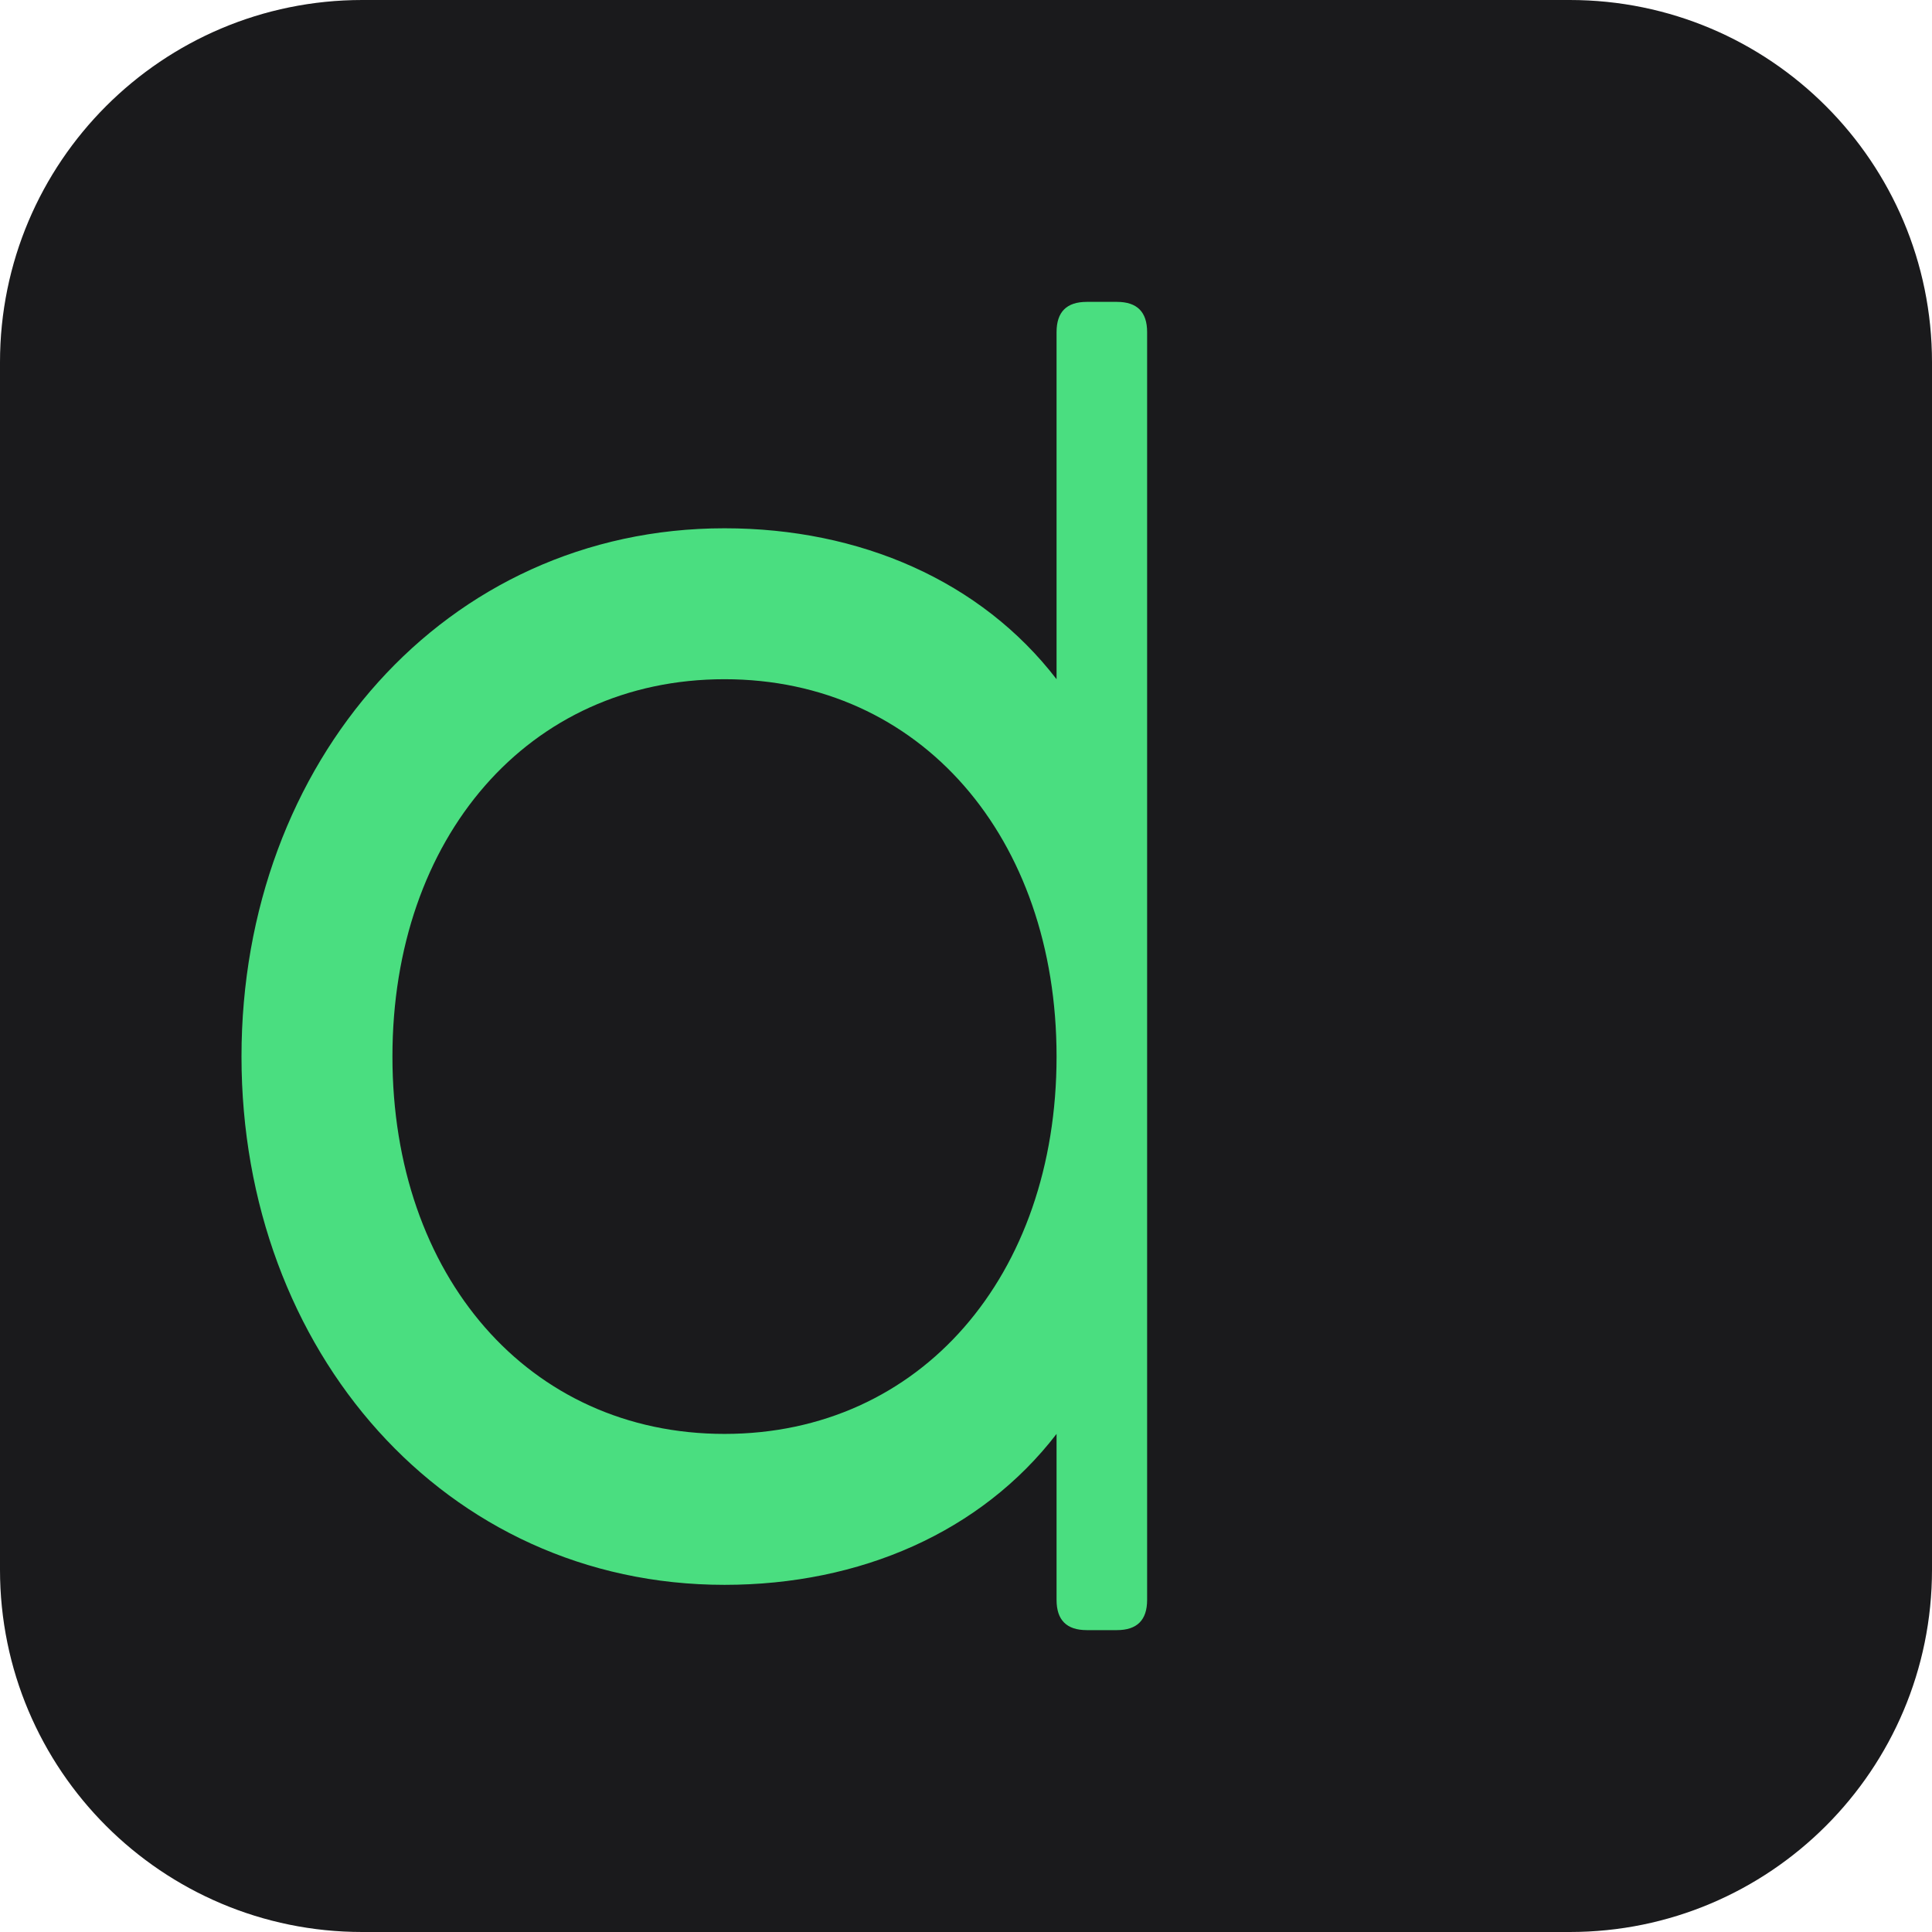
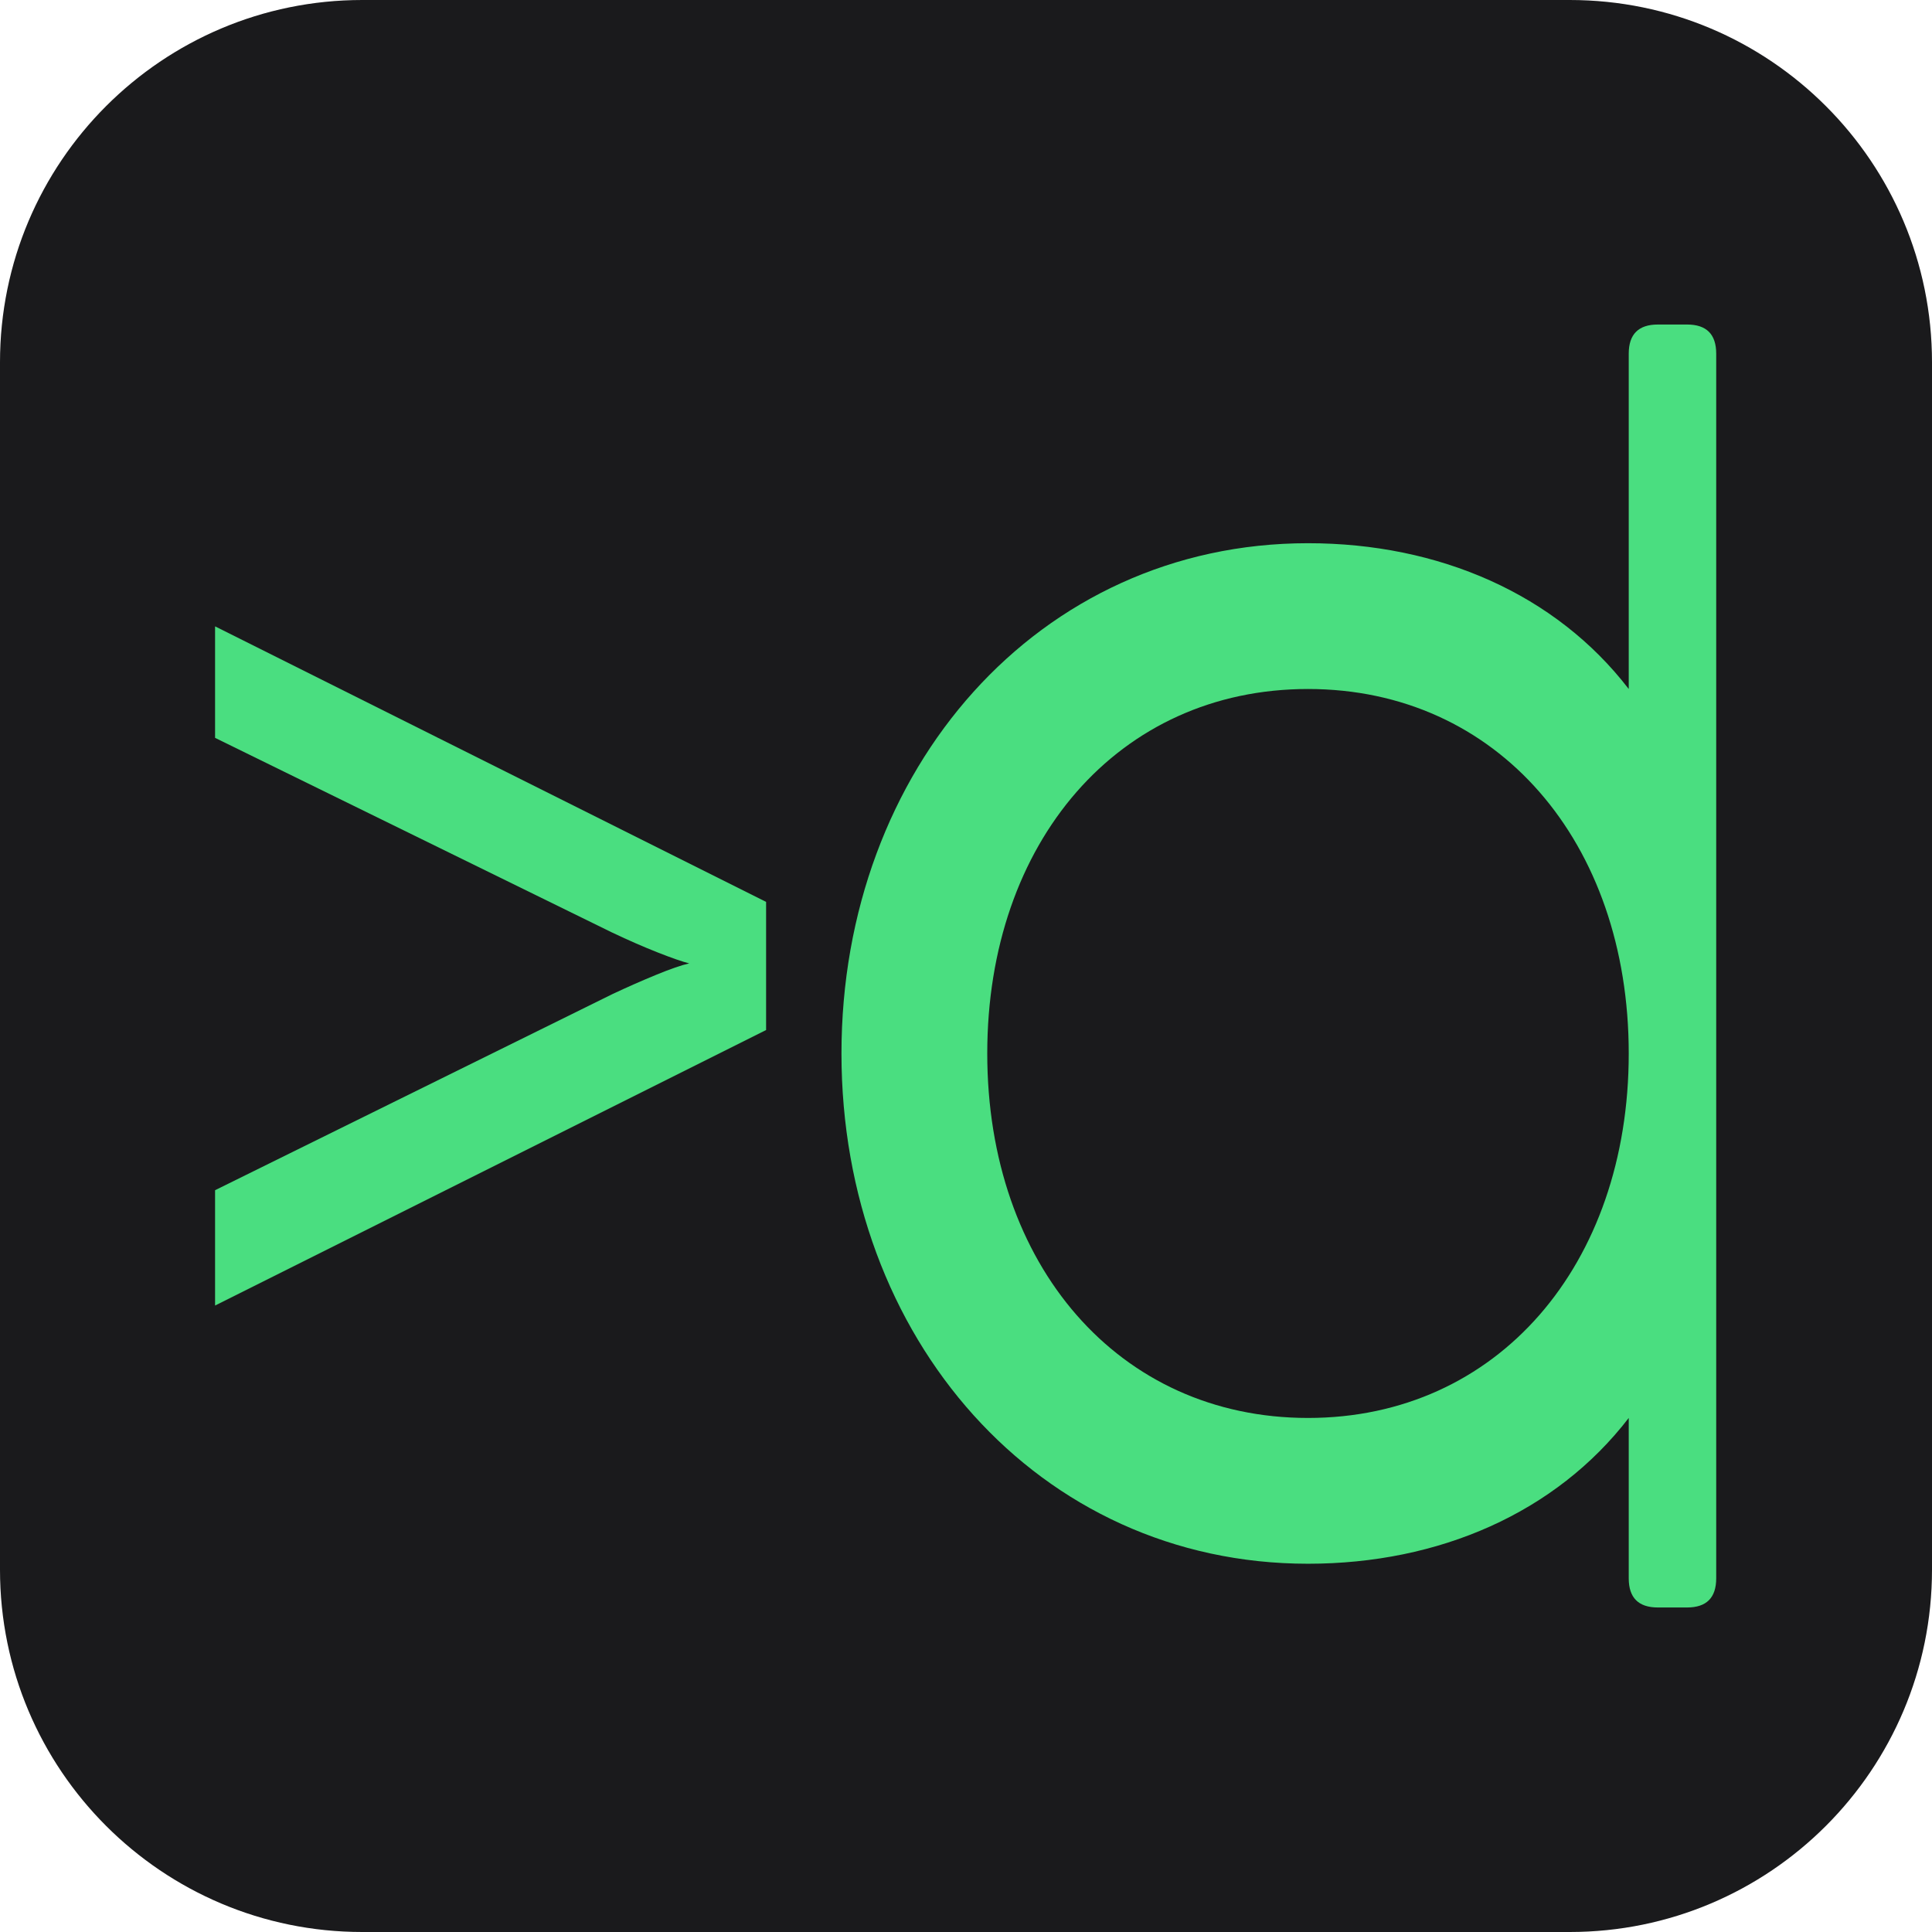
<svg xmlns="http://www.w3.org/2000/svg" viewBox="0 0 512 512" width="512" height="512">
  <defs>
    <clipPath id="rounded">
      <rect width="512" height="512" rx="96" />
    </clipPath>
  </defs>
  <g clip-path="url(#rounded)">
    <rect width="512" height="512" fill="#1A1A1C" />
-     <path d="       M 304 88       L 304 424       Q 304 432 296 432       L 288 432       Q 280 432 280 424       L 280 380       C 260 406 228 420 192 420       C 118 420 64 358 64 280       C 64 202 118 140 192 140       C 228 140 260 154 280 180       L 280 88       Q 280 80 288 80       L 296 80       Q 304 80 304 88       Z       M 192 380       C 244 380 280 338 280 280       C 280 222 244 180 192 180       C 140 180 104 222 104 280       C 104 338 140 380 192 380       Z     " fill="#4ADE80" fill-rule="evenodd" />
+     <g transform="translate(28.13 143.92) scale(0.3396)">
+       <path d="M85 65V152L395 304Q414 313 430.5 319.5Q447 326 455 328Q446 330 429 337Q412 344 395 352L85 505V595L515 380V280Z" fill="#4ADE80" />
+     </g>
+     <g transform="translate(161.18 8.73) scale(0.9659)">
+       <path d="         M 304 88         L 304 424         Q 304 432 296 432         L 288 432         Q 280 432 280 424         L 280 380         C 260 406 228 420 192 420         C 118 420 64 358 64 280         C 64 202 118 140 192 140         C 228 140 260 154 280 180         L 280 88         Q 280 80 288 80         L 296 80         Q 304 80 304 88         Z         M 192 380         C 244 380 280 338 280 280         C 280 222 244 180 192 180         C 140 180 104 222 104 280         C 104 338 140 380 192 380         Z       " fill="#4ADE80" fill-rule="evenodd" />
+     </g>
  </g>
</svg>
